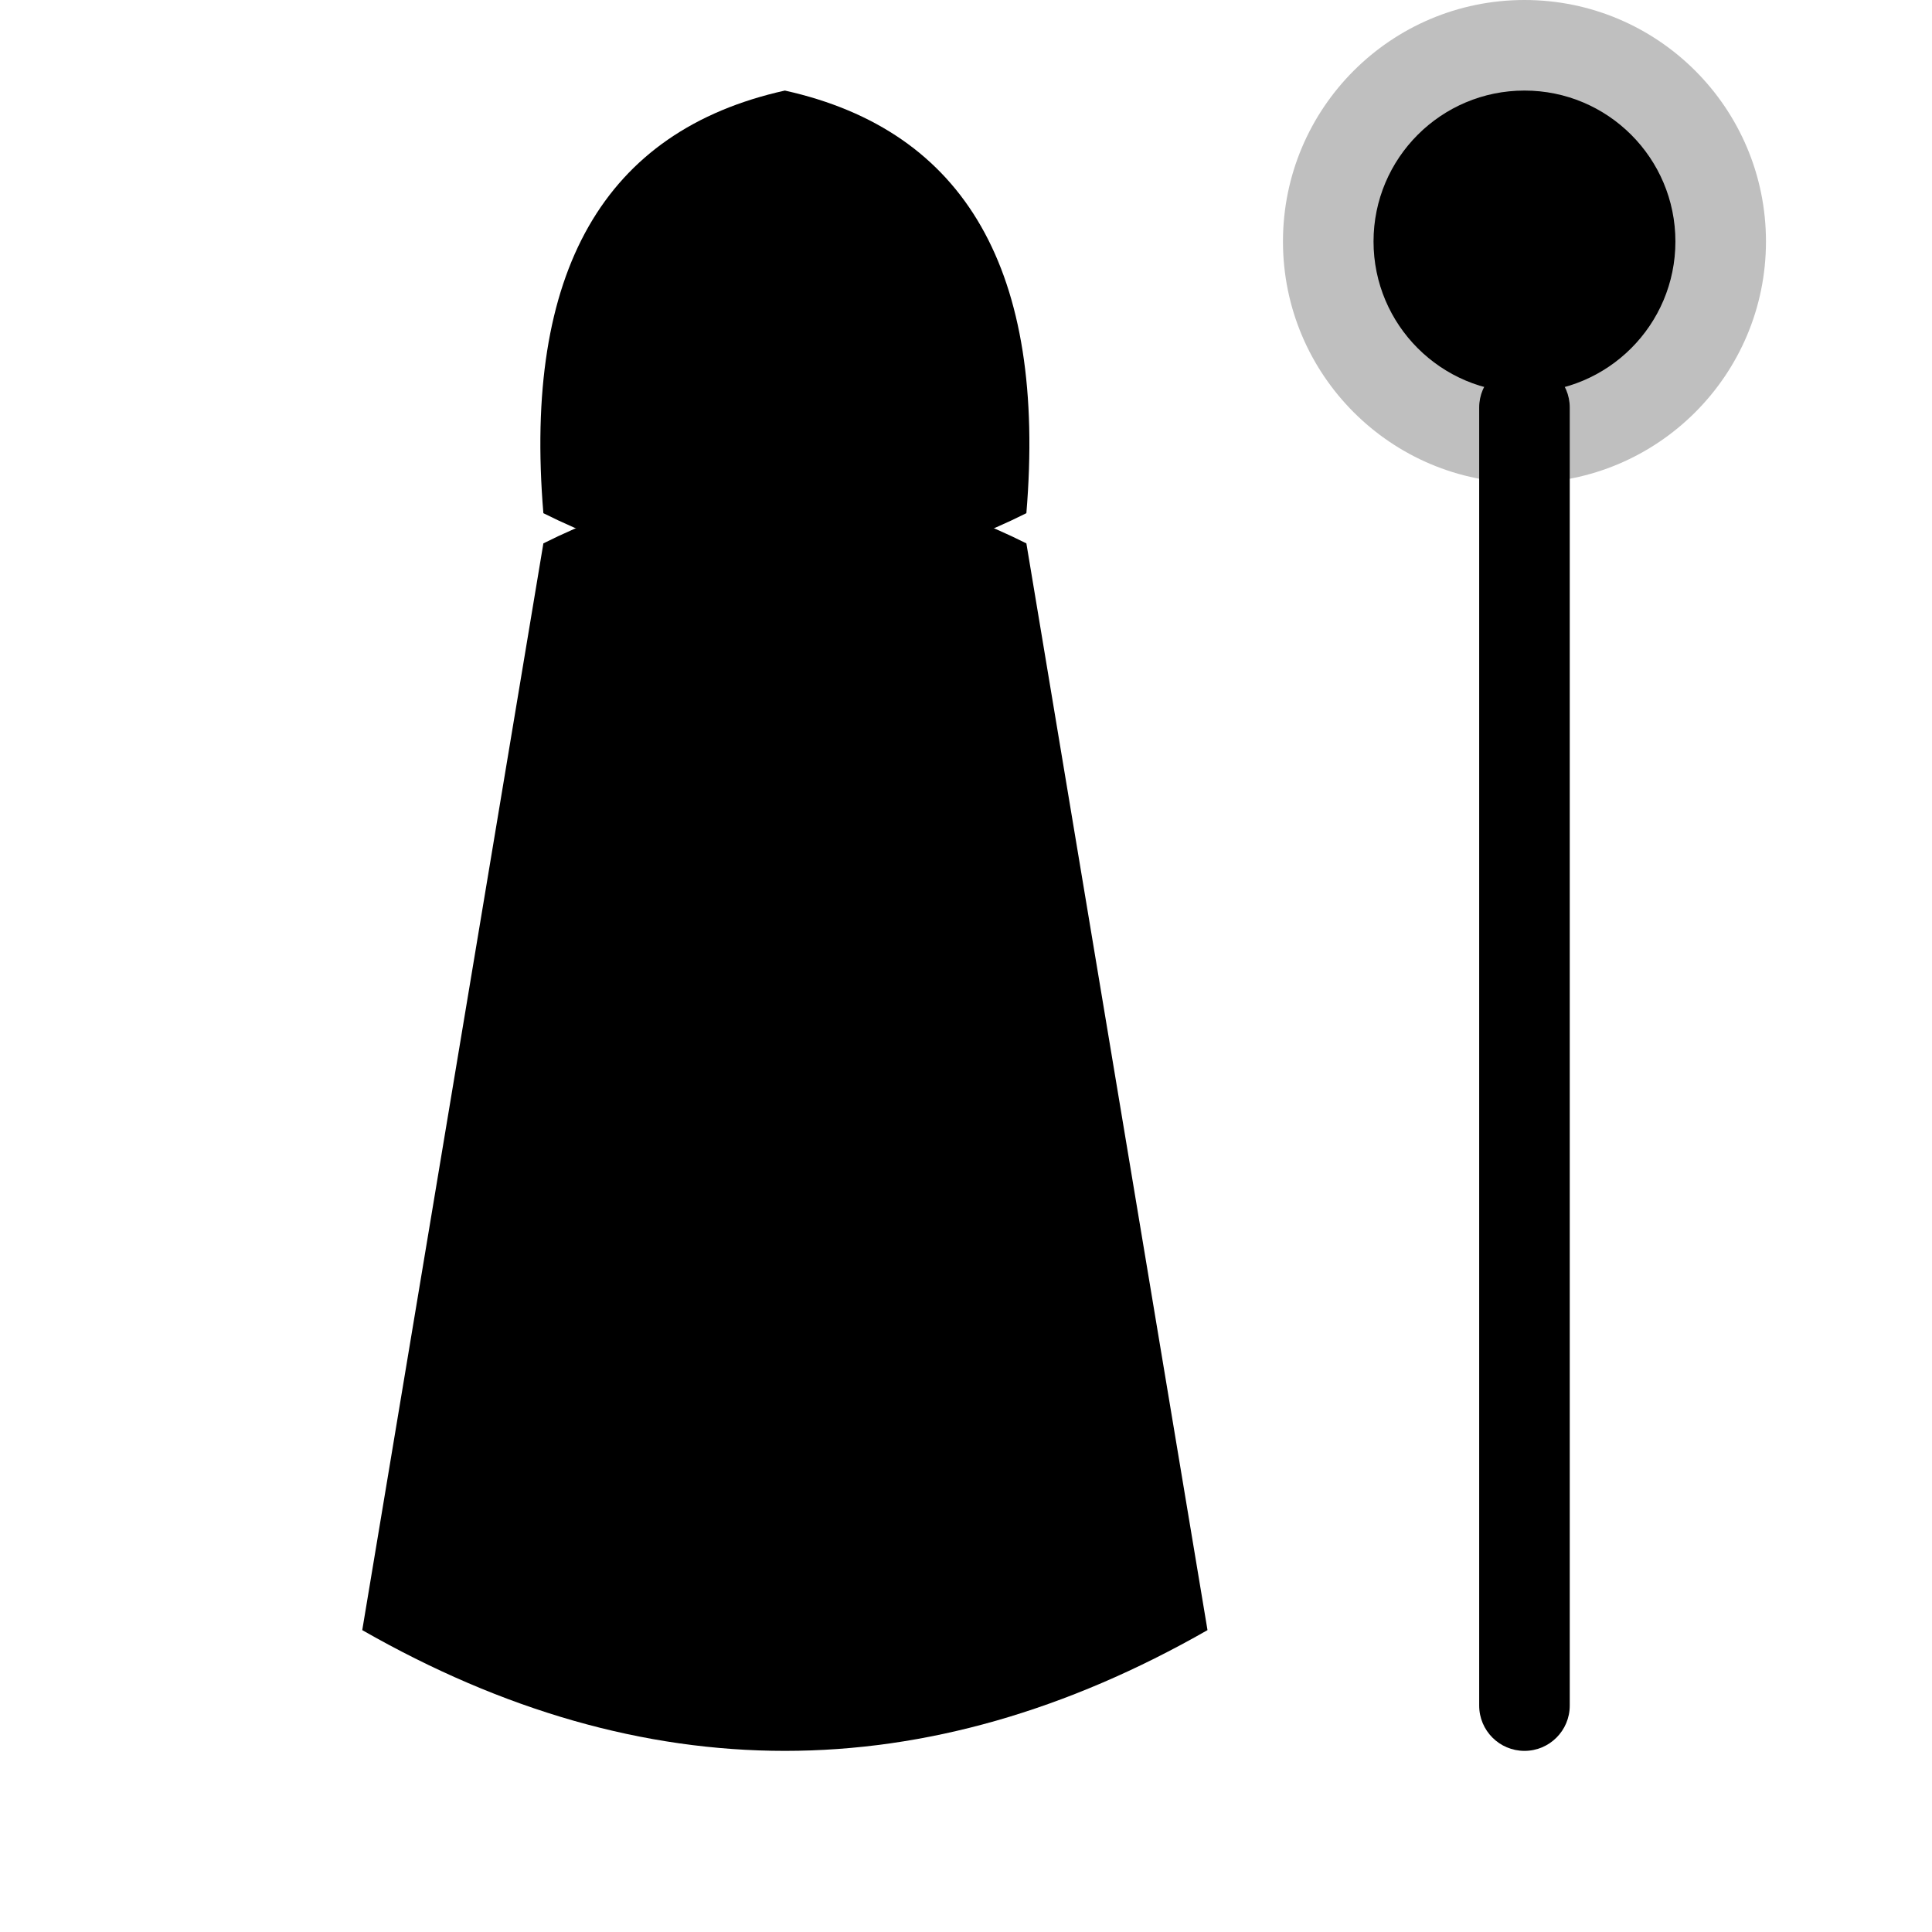
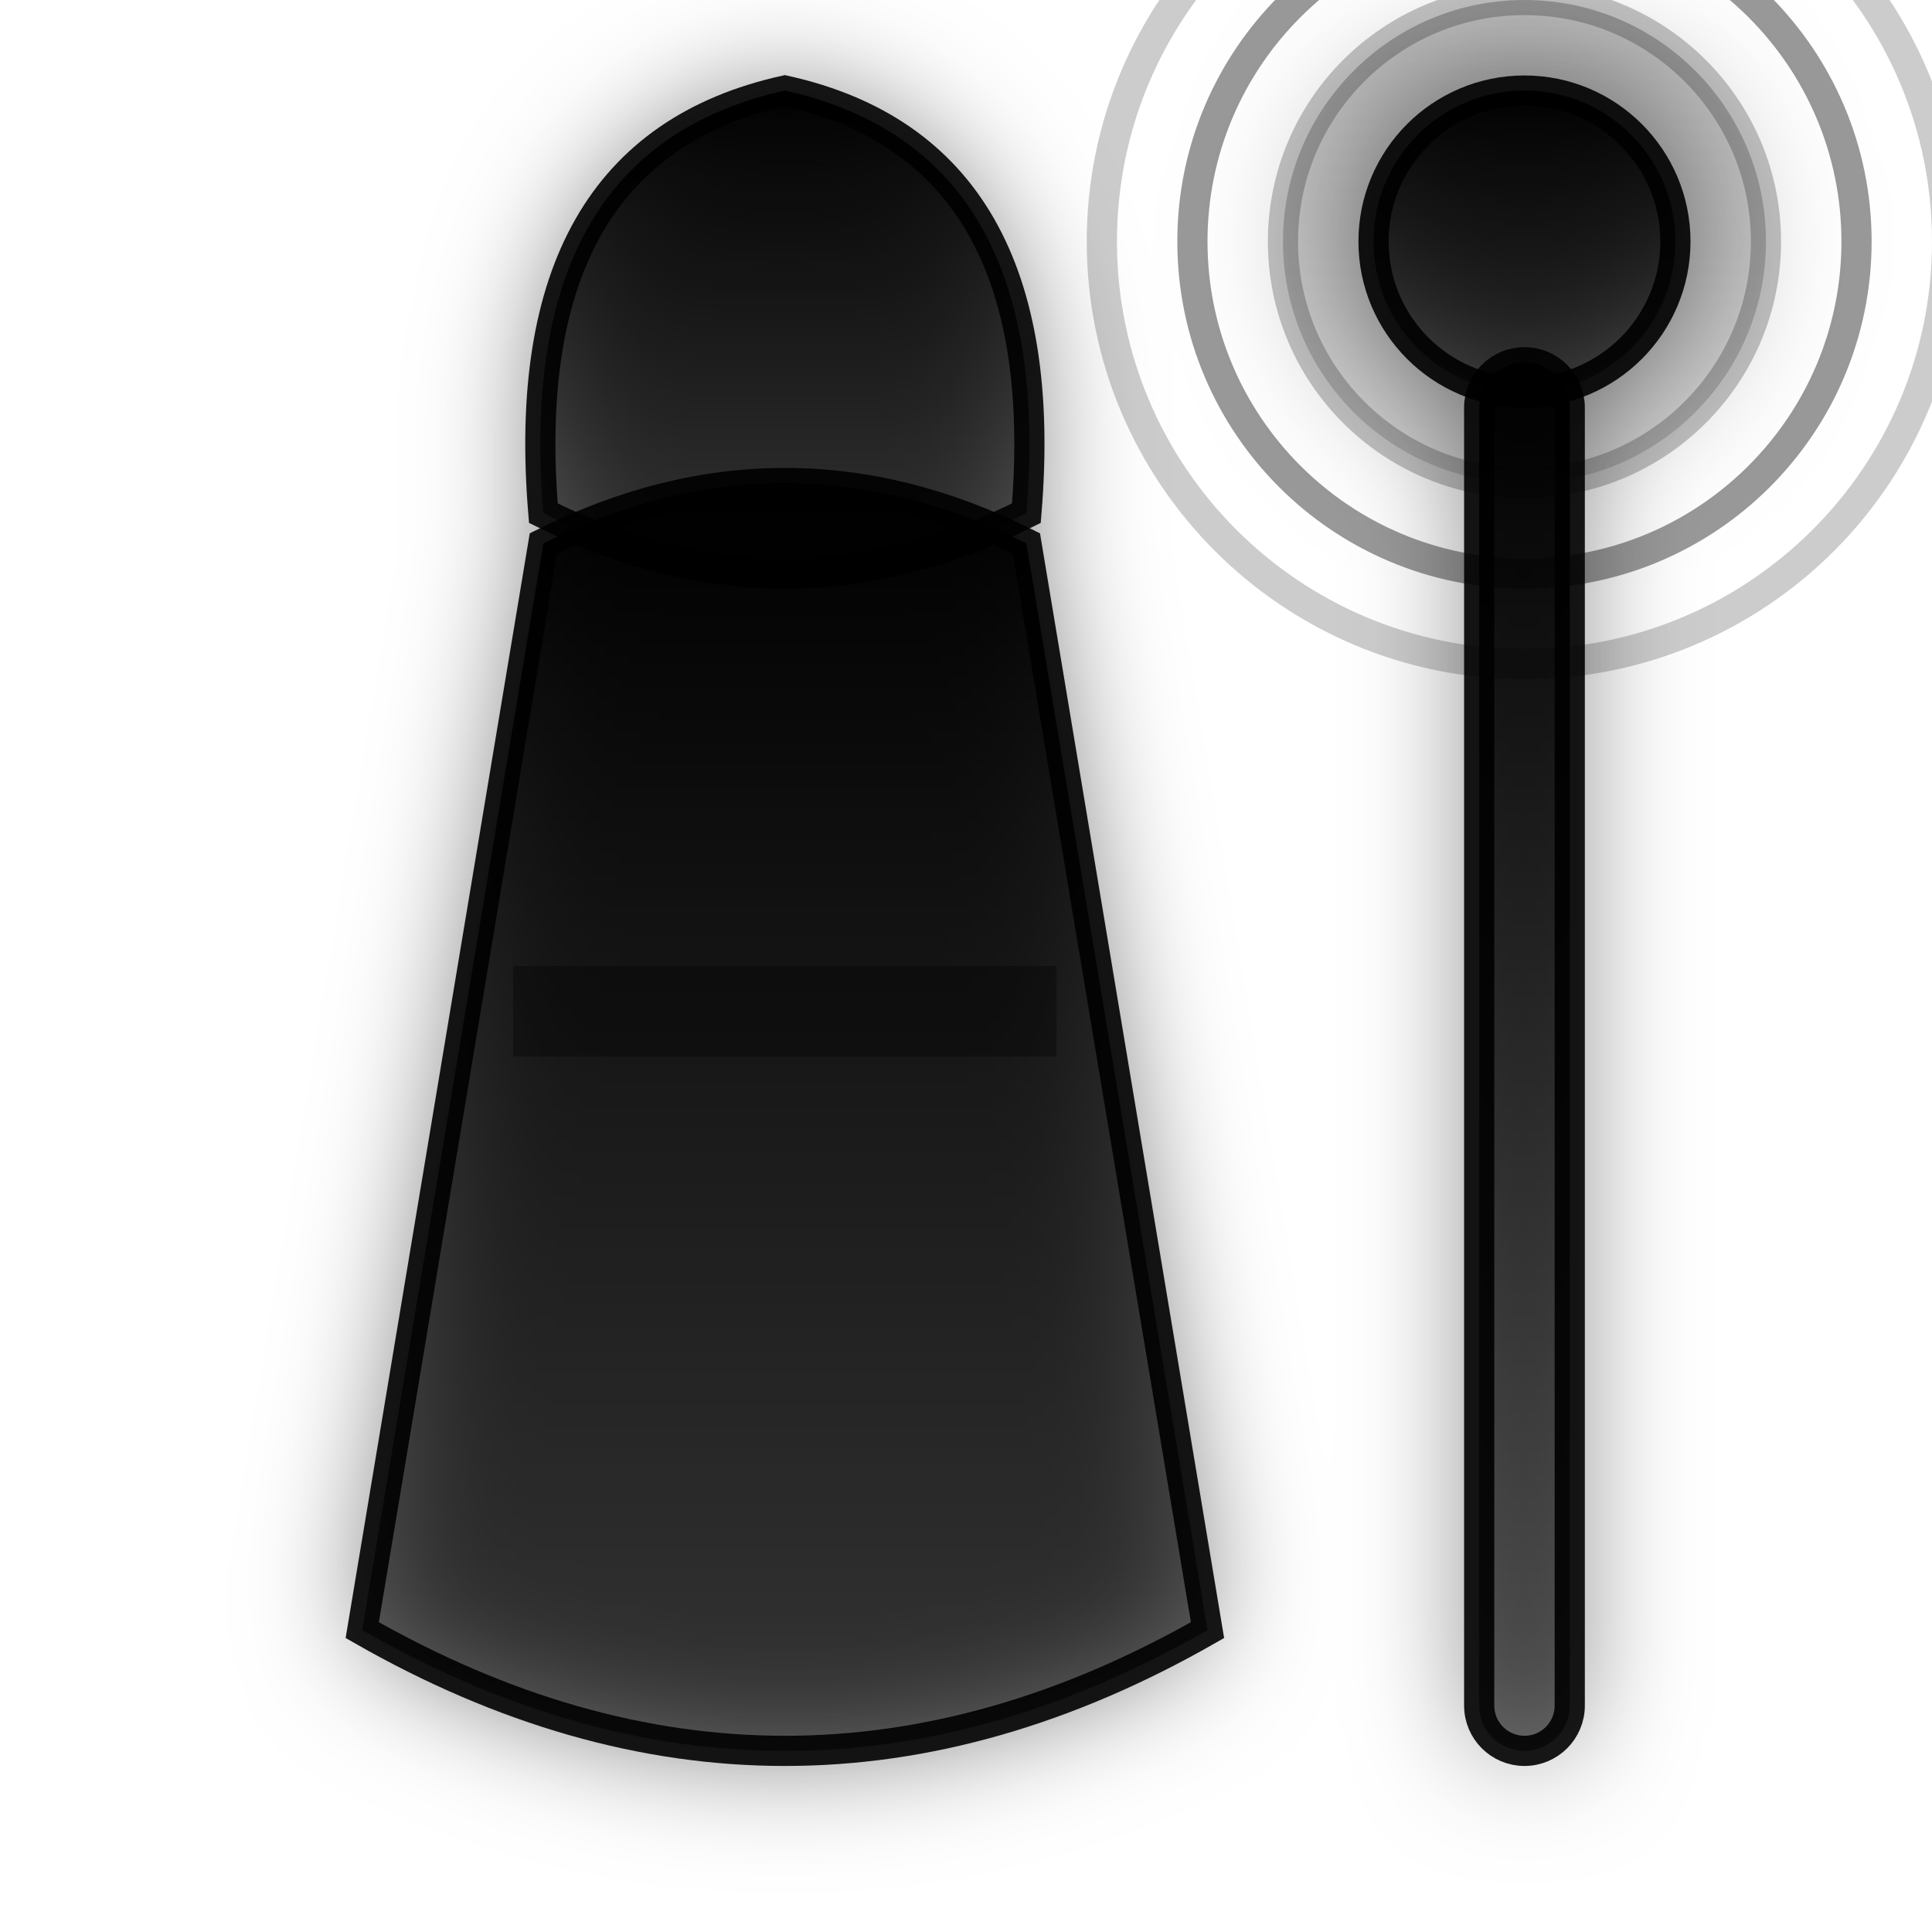
<svg xmlns="http://www.w3.org/2000/svg" viewBox="0 0 64 64" role="img" aria-label="法师占位剪影：长袍与法杖">
-   <g fill="currentColor">
-     <path d="M26 3 Q35 5 34 17 Q26 21 18 17 Q17 5 26 3 Z" />
-     <path d="M18 18 L12 54 Q26 62 40 54 L34 18 Q26 14 18 18 Z" />
-     <rect x="17" y="32" width="18" height="3" opacity="0.35" />
-     <rect x="49" y="12" width="3" height="46" rx="1.5" />
-     <circle cx="50.5" cy="8" r="8" opacity="0.25" />
-     <circle cx="50.5" cy="8" r="5" />
+   <defs>
+     <g id="cwMageBody">
+       <path d="M26 3 Q35 5 34 17 Q26 21 18 17 Q17 5 26 3 Z" />
+       <path d="M18 18 L12 54 Q26 62 40 54 L34 18 Q26 14 18 18 Z" />
+       <rect x="49" y="12" width="3" height="46" rx="1.5" />
+       <circle cx="50.5" cy="8" r="8" opacity="0.25" />
+       <circle cx="50.5" cy="8" r="5" />
+     </g>
+     <linearGradient id="cwMageGrad" x1="0" y1="0" x2="0" y2="1">
+       <stop offset="0" stop-color="currentColor" stop-opacity="1" />
+       <stop offset="1" stop-color="currentColor" stop-opacity="0.55" />
+     </linearGradient>
+     <filter id="cwMageGlow" x="-40%" y="-40%" width="180%" height="180%">
+       <feGaussianBlur stdDeviation="2" />
+     </filter>
+   </defs>
+   <use href="#cwMageBody" fill="currentColor" opacity="0.55" filter="url(#cwMageGlow)" />
+   <use href="#cwMageBody" fill="url(#cwMageGrad)" />
+   <use href="#cwMageBody" fill="none" stroke="currentColor" stroke-opacity="0.9" stroke-width="1" />
+   <rect x="17" y="32" width="18" height="3" fill="currentColor" opacity="0.35" />
+   <g stroke="currentColor" fill="none" opacity="0.4">
+     <circle cx="50.5" cy="8" r="11" stroke-width="1" />
+     <circle cx="50.5" cy="8" r="14" stroke-width="1" opacity="0.5" />
  </g>
</svg>
